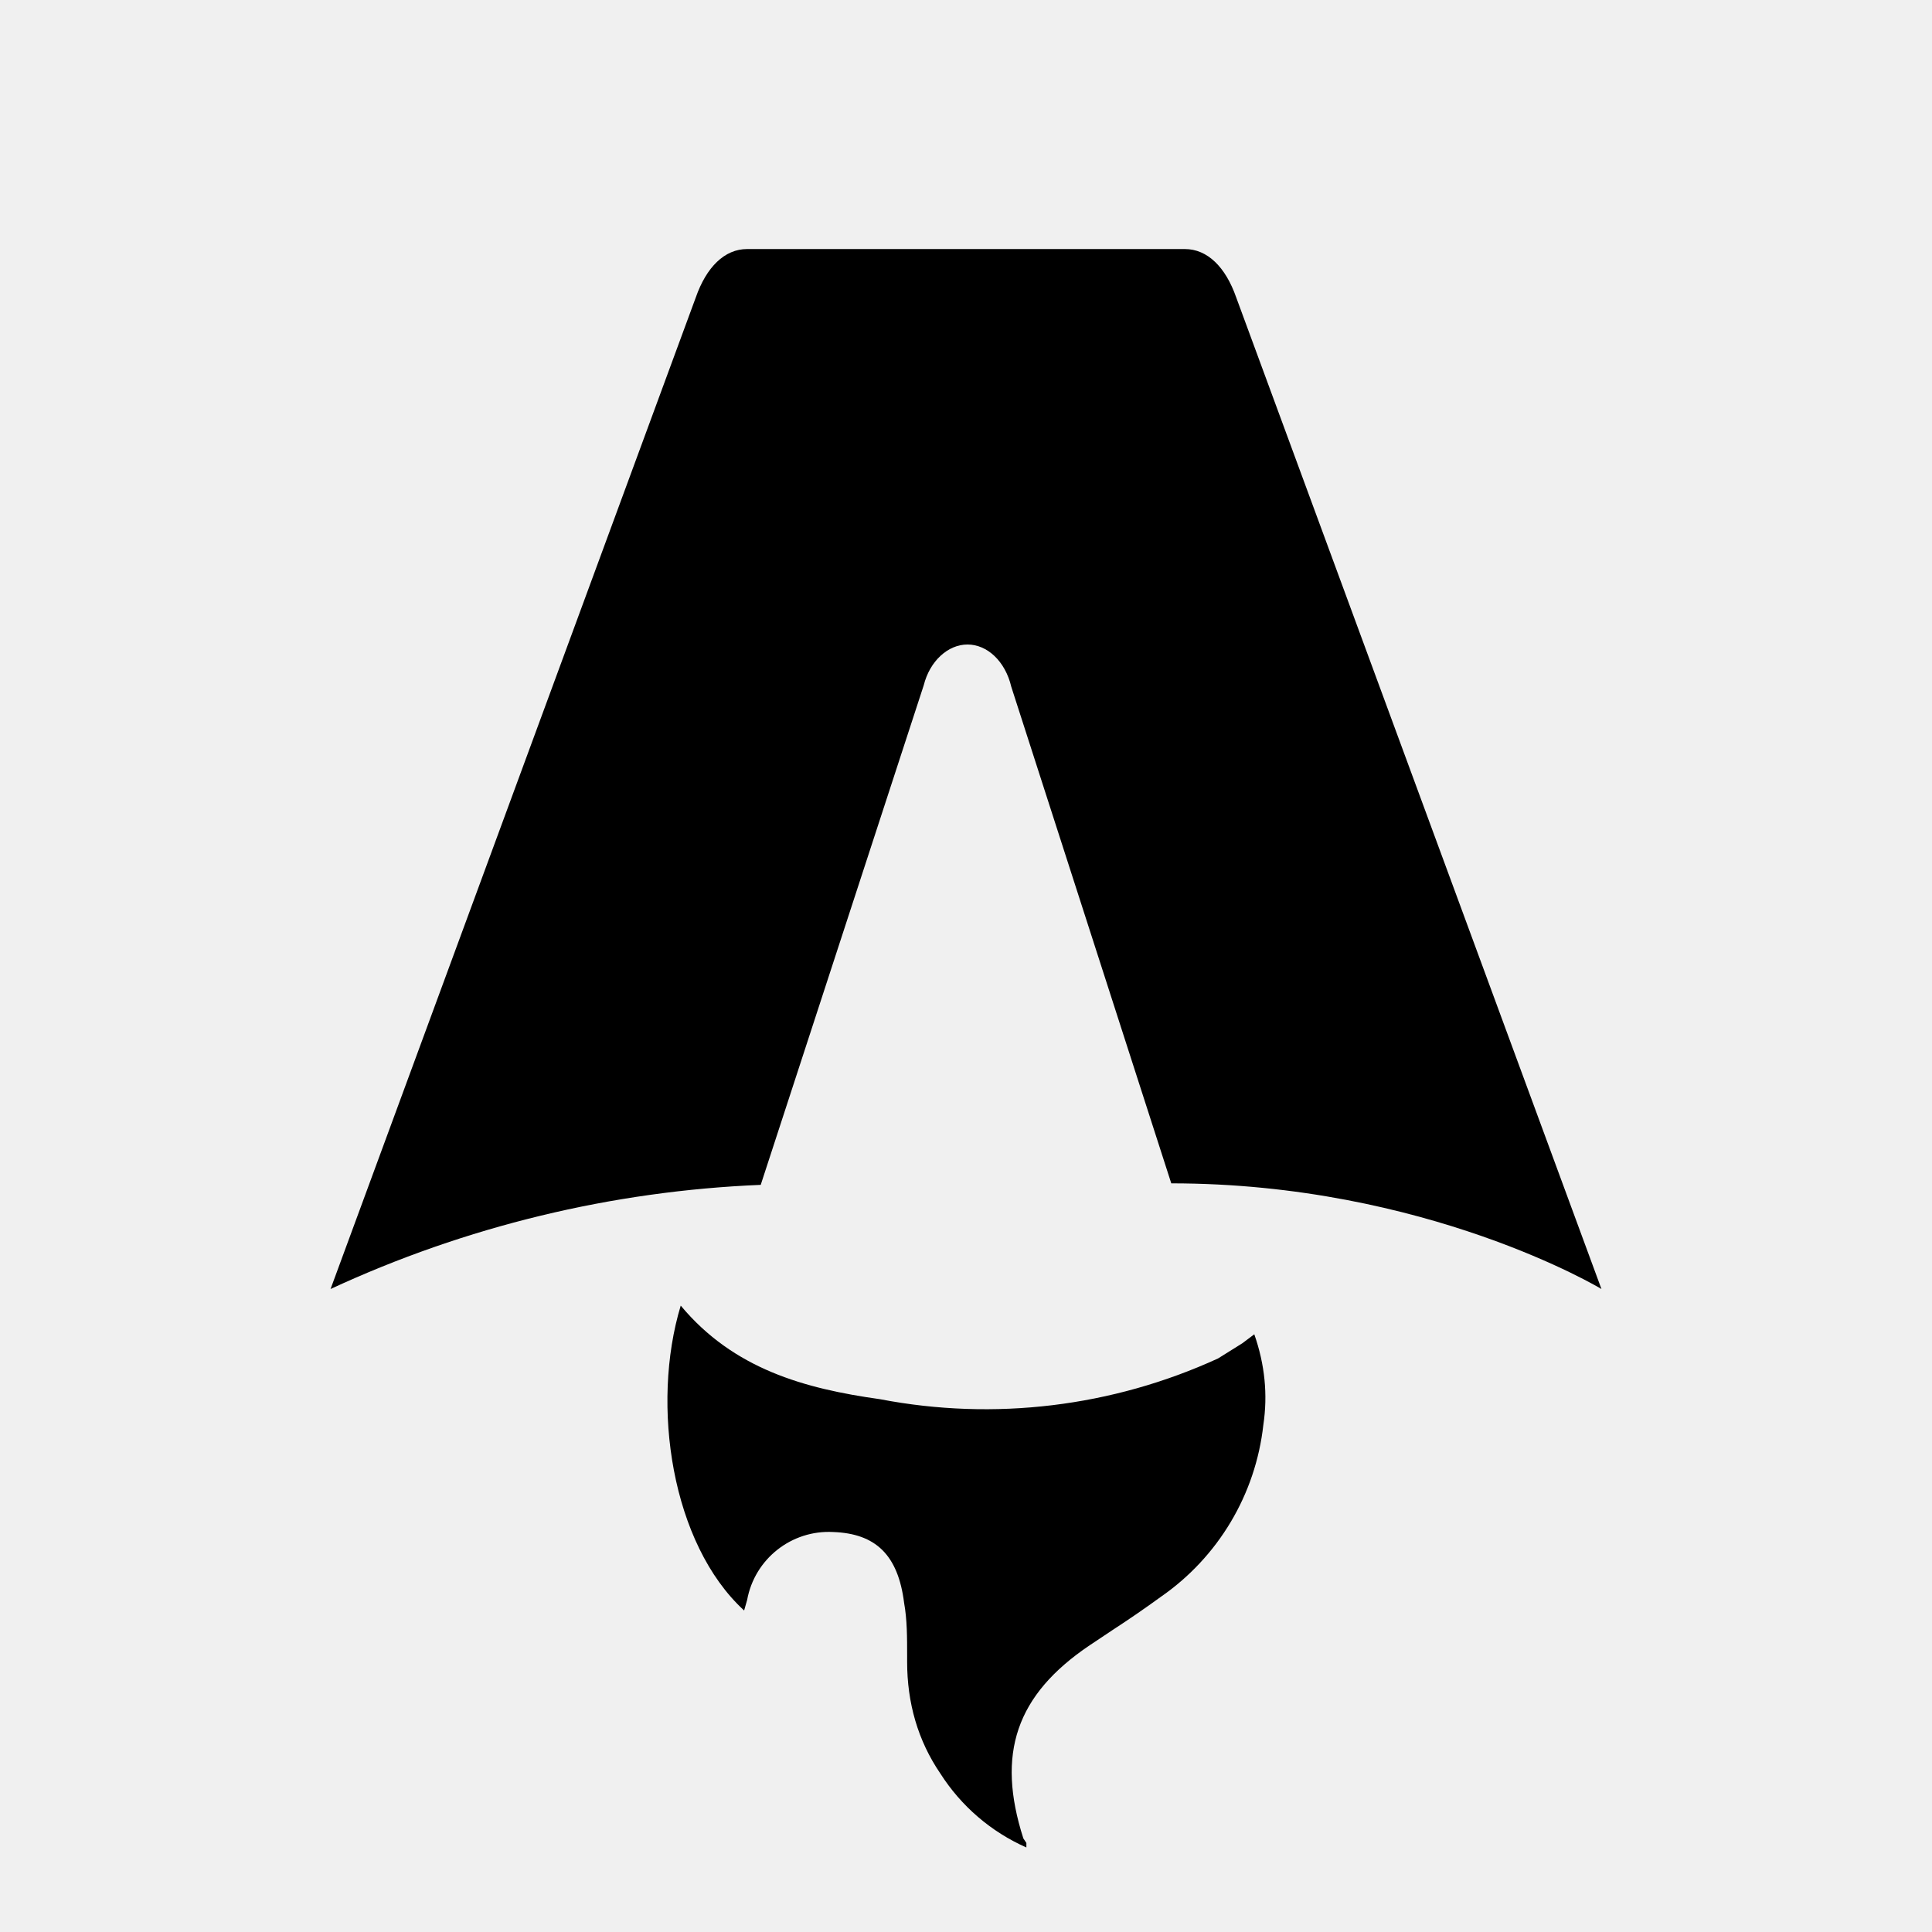
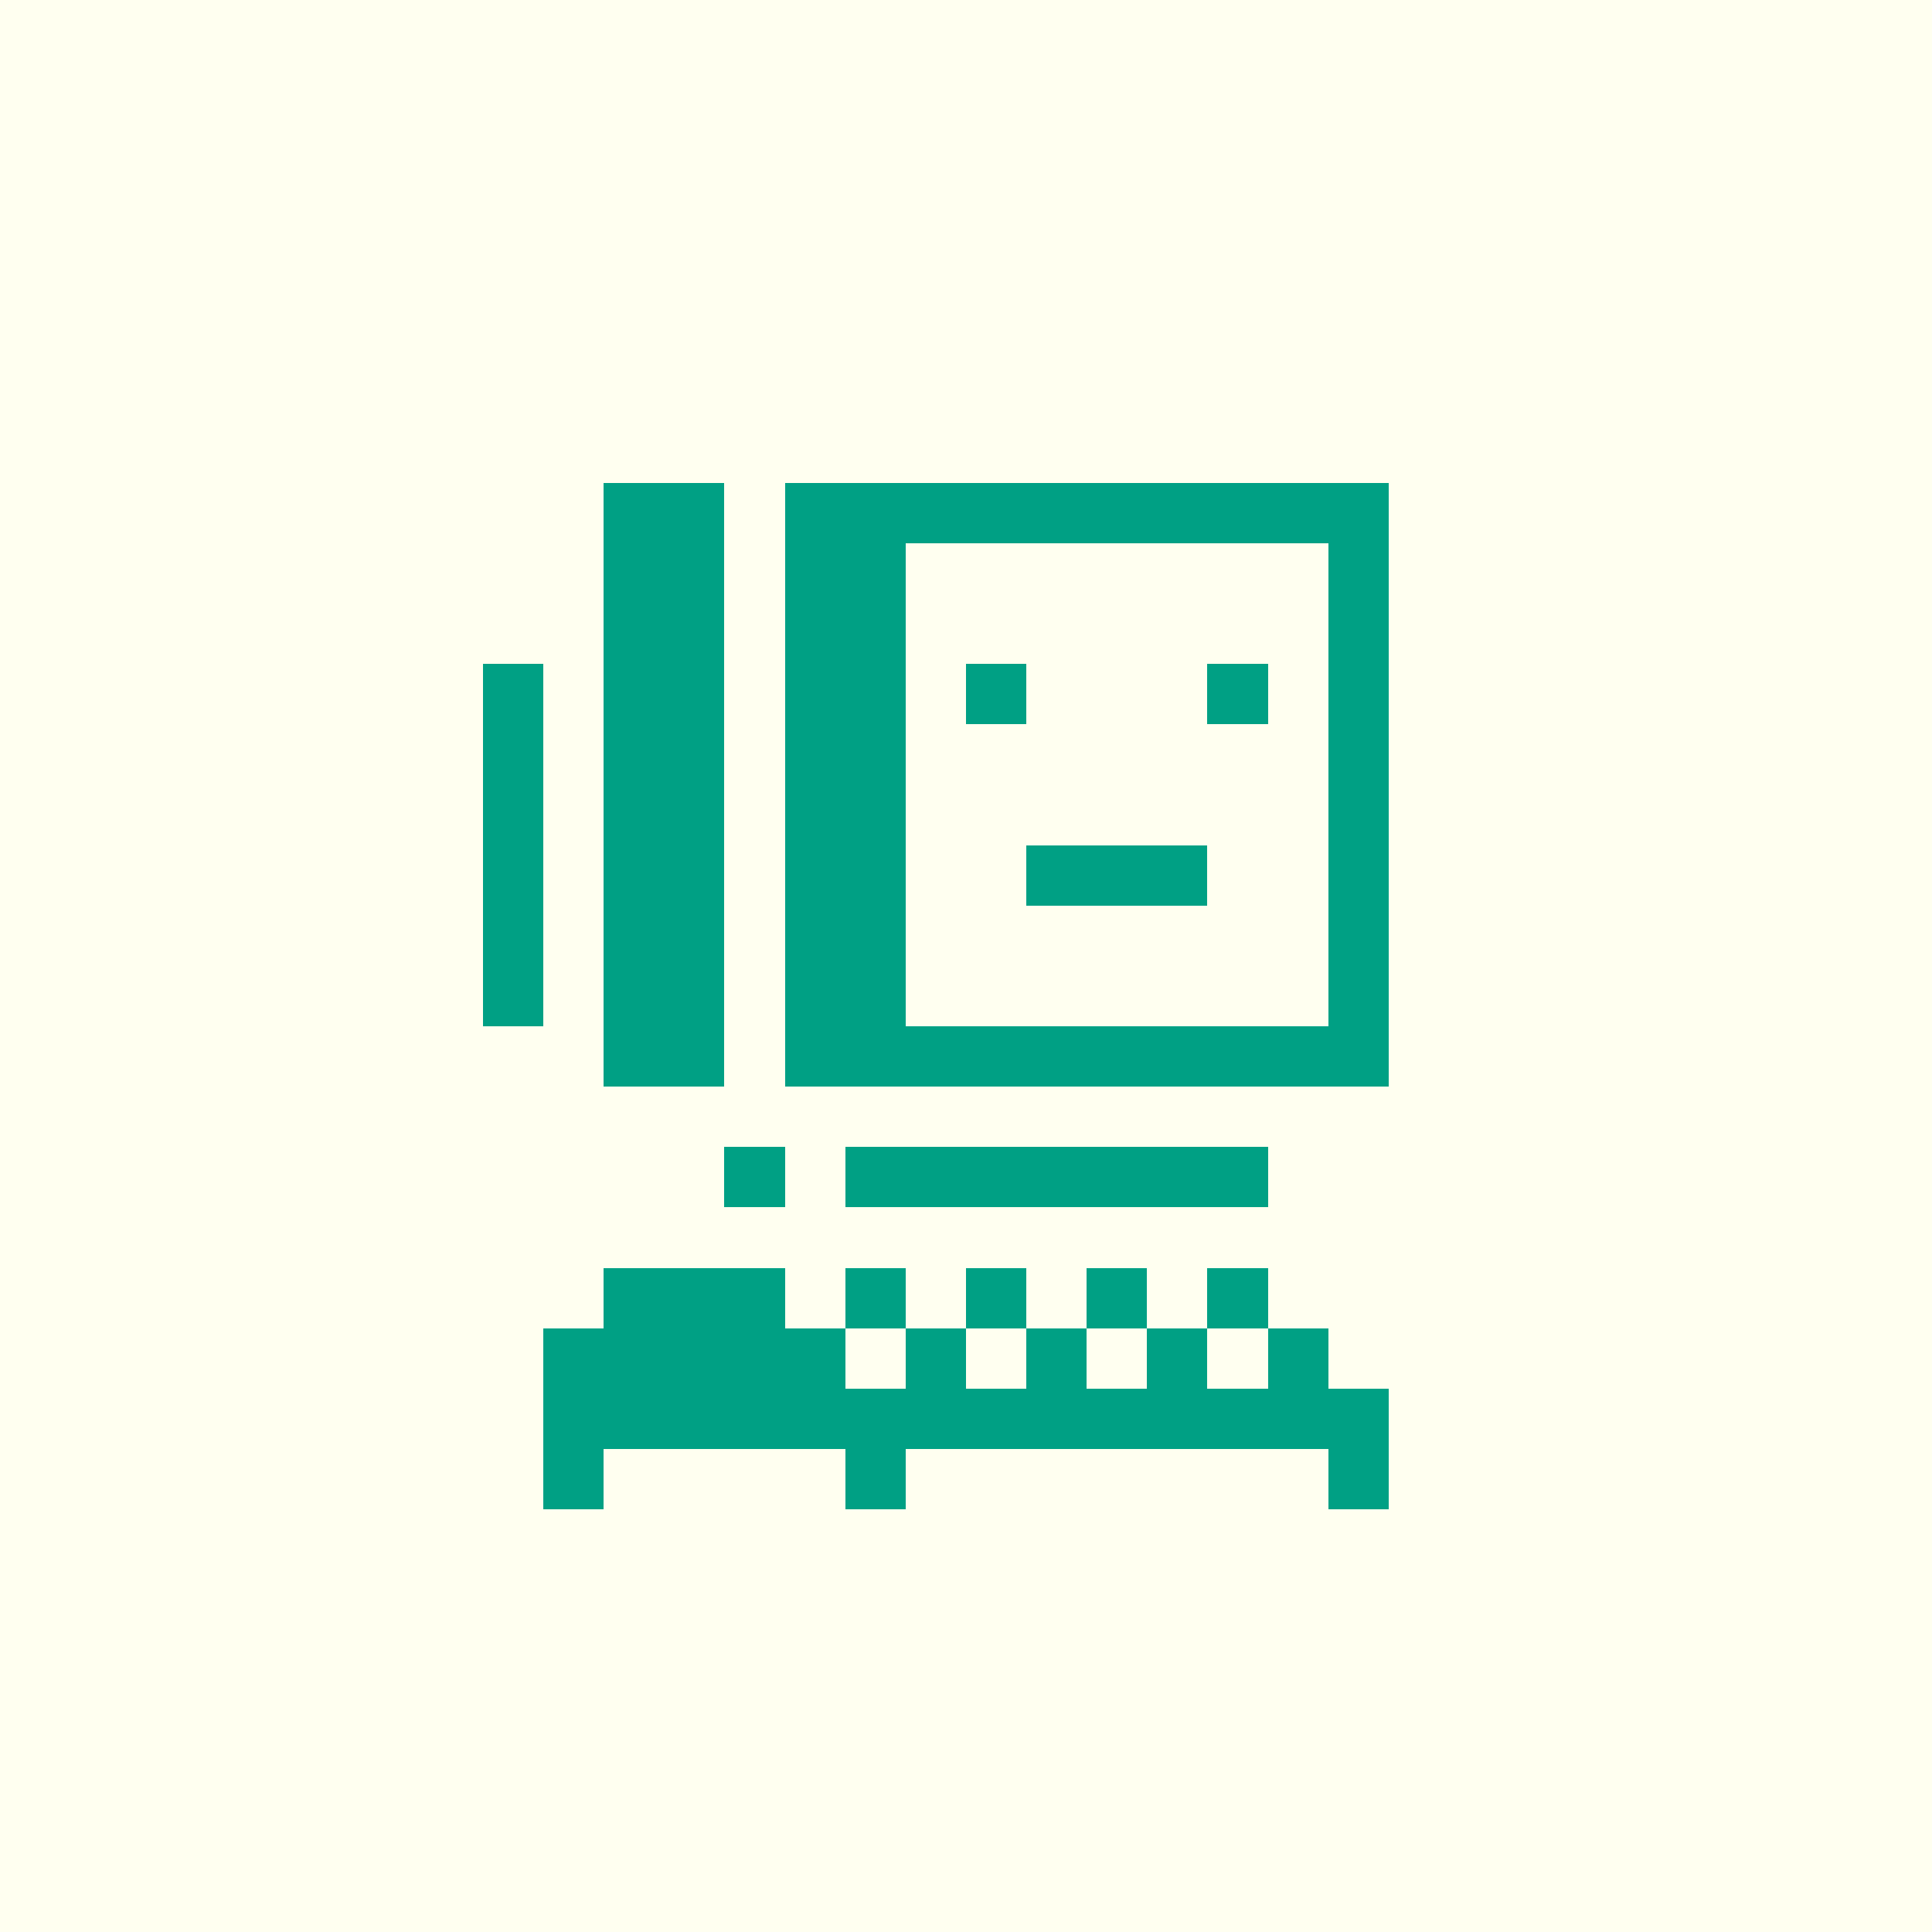
- <svg xmlns="http://www.w3.org/2000/svg" fill="none" viewBox="0 0 128 128">
-   <path d="M50.4 78.5a75.1 75.1 0 0 0-28.5 6.9l24.2-65.7c.7-2 1.9-3.2 3.4-3.2h29c1.5 0 2.7 1.2 3.4 3.2l24.2 65.7s-11.6-7-28.5-7L67 45.5c-.4-1.7-1.6-2.8-2.9-2.8-1.3 0-2.5 1.1-2.9 2.7L50.4 78.5Zm-1.1 28.2Zm-4.2-20.2c-2 6.6-.6 15.8 4.2 20.2a17.5 17.5 0 0 1 .2-.7 5.5 5.5 0 0 1 5.7-4.5c2.8.1 4.3 1.5 4.7 4.7.2 1.1.2 2.3.2 3.5v.4c0 2.7.7 5.2 2.2 7.4a13 13 0 0 0 5.7 4.9v-.3l-.2-.3c-1.8-5.6-.5-9.5 4.4-12.8l1.5-1a73 73 0 0 0 3.2-2.2 16 16 0 0 0 6.8-11.4c.3-2 .1-4-.6-6l-.8.6-1.6 1a37 37 0 0 1-22.4 2.7c-5-.7-9.7-2-13.2-6.2Z" />
-   <style>
-         path { fill: #000; }
-         @media (prefers-color-scheme: dark) {
-             path { fill: #FFF; }
-         }
-     </style>
+ <svg xmlns="http://www.w3.org/2000/svg" version="1.1" width="32" height="32" shape-rendering="crispEdges">
+   <rect x="0" y="0" width="32" height="8" fill="#FFFFF0" />
+   <rect x="0" y="8" width="10" height="3" fill="#FFFFF0" />
+   <rect x="10" y="8" width="2" height="10" fill="#00A084" />
+   <rect x="12" y="8" width="1" height="11" fill="#FFFFF0" />
+   <rect x="13" y="8" width="10" height="1" fill="#00A084" />
+   <rect x="23" y="8" width="9" height="24" fill="#FFFFF0" />
+   <rect x="13" y="9" width="2" height="9" fill="#00A084" />
+   <rect x="15" y="9" width="7" height="2" fill="#FFFFF0" />
+   <rect x="22" y="9" width="1" height="9" fill="#00A084" />
+   <rect x="0" y="11" width="8" height="21" fill="#FFFFF0" />
+   <rect x="8" y="11" width="1" height="6" fill="#00A084" />
+   <rect x="9" y="11" width="1" height="11" fill="#FFFFF0" />
+   <rect x="15" y="11" width="1" height="6" fill="#FFFFF0" />
+   <rect x="16" y="11" width="1" height="1" fill="#00A084" />
+   <rect x="17" y="11" width="3" height="3" fill="#FFFFF0" />
+   <rect x="20" y="11" width="1" height="1" fill="#00A084" />
+   <rect x="21" y="11" width="1" height="6" fill="#FFFFF0" />
+   <rect x="16" y="12" width="1" height="5" fill="#FFFFF0" />
+   <rect x="20" y="12" width="1" height="5" fill="#FFFFF0" />
+   <rect x="17" y="14" width="3" height="1" fill="#00A084" />
+   <rect x="17" y="15" width="3" height="2" fill="#FFFFF0" />
+   <rect x="8" y="17" width="1" height="15" fill="#FFFFF0" />
+   <rect x="15" y="17" width="7" height="1" fill="#00A084" />
+   <rect x="10" y="18" width="2" height="3" fill="#FFFFF0" />
+   <rect x="13" y="18" width="10" height="1" fill="#FFFFF0" />
+   <rect x="12" y="19" width="1" height="1" fill="#00A084" />
+   <rect x="13" y="19" width="1" height="3" fill="#FFFFF0" />
+   <rect x="14" y="19" width="7" height="1" fill="#00A084" />
+   <rect x="21" y="19" width="2" height="3" fill="#FFFFF0" />
+   <rect x="12" y="20" width="1" height="1" fill="#FFFFF0" />
+   <rect x="14" y="20" width="7" height="1" fill="#FFFFF0" />
+   <rect x="10" y="21" width="3" height="3" fill="#00A084" />
+   <rect x="14" y="21" width="1" height="1" fill="#00A084" />
+   <rect x="15" y="21" width="1" height="1" fill="#FFFFF0" />
+   <rect x="16" y="21" width="1" height="1" fill="#00A084" />
+   <rect x="17" y="21" width="1" height="1" fill="#FFFFF0" />
+   <rect x="18" y="21" width="1" height="1" fill="#00A084" />
+   <rect x="19" y="21" width="1" height="1" fill="#FFFFF0" />
+   <rect x="20" y="21" width="1" height="1" fill="#00A084" />
+   <rect x="9" y="22" width="1" height="3" fill="#00A084" />
+   <rect x="13" y="22" width="1" height="2" fill="#00A084" />
+   <rect x="14" y="22" width="1" height="1" fill="#FFFFF0" />
+   <rect x="15" y="22" width="1" height="2" fill="#00A084" />
+   <rect x="16" y="22" width="1" height="1" fill="#FFFFF0" />
+   <rect x="17" y="22" width="1" height="2" fill="#00A084" />
+   <rect x="18" y="22" width="1" height="1" fill="#FFFFF0" />
+   <rect x="19" y="22" width="1" height="2" fill="#00A084" />
+   <rect x="20" y="22" width="1" height="1" fill="#FFFFF0" />
+   <rect x="21" y="22" width="1" height="2" fill="#00A084" />
+   <rect x="22" y="22" width="1" height="1" fill="#FFFFF0" />
+   <rect x="14" y="23" width="1" height="2" fill="#00A084" />
+   <rect x="16" y="23" width="1" height="1" fill="#00A084" />
+   <rect x="18" y="23" width="1" height="1" fill="#00A084" />
+   <rect x="20" y="23" width="1" height="1" fill="#00A084" />
+   <rect x="22" y="23" width="1" height="2" fill="#00A084" />
+   <rect x="10" y="24" width="4" height="8" fill="#FFFFF0" />
+   <rect x="15" y="24" width="7" height="8" fill="#FFFFF0" />
+   <rect x="9" y="25" width="1" height="7" fill="#FFFFF0" />
+   <rect x="14" y="25" width="1" height="7" fill="#FFFFF0" />
+   <rect x="22" y="25" width="1" height="7" fill="#FFFFF0" />
</svg>
